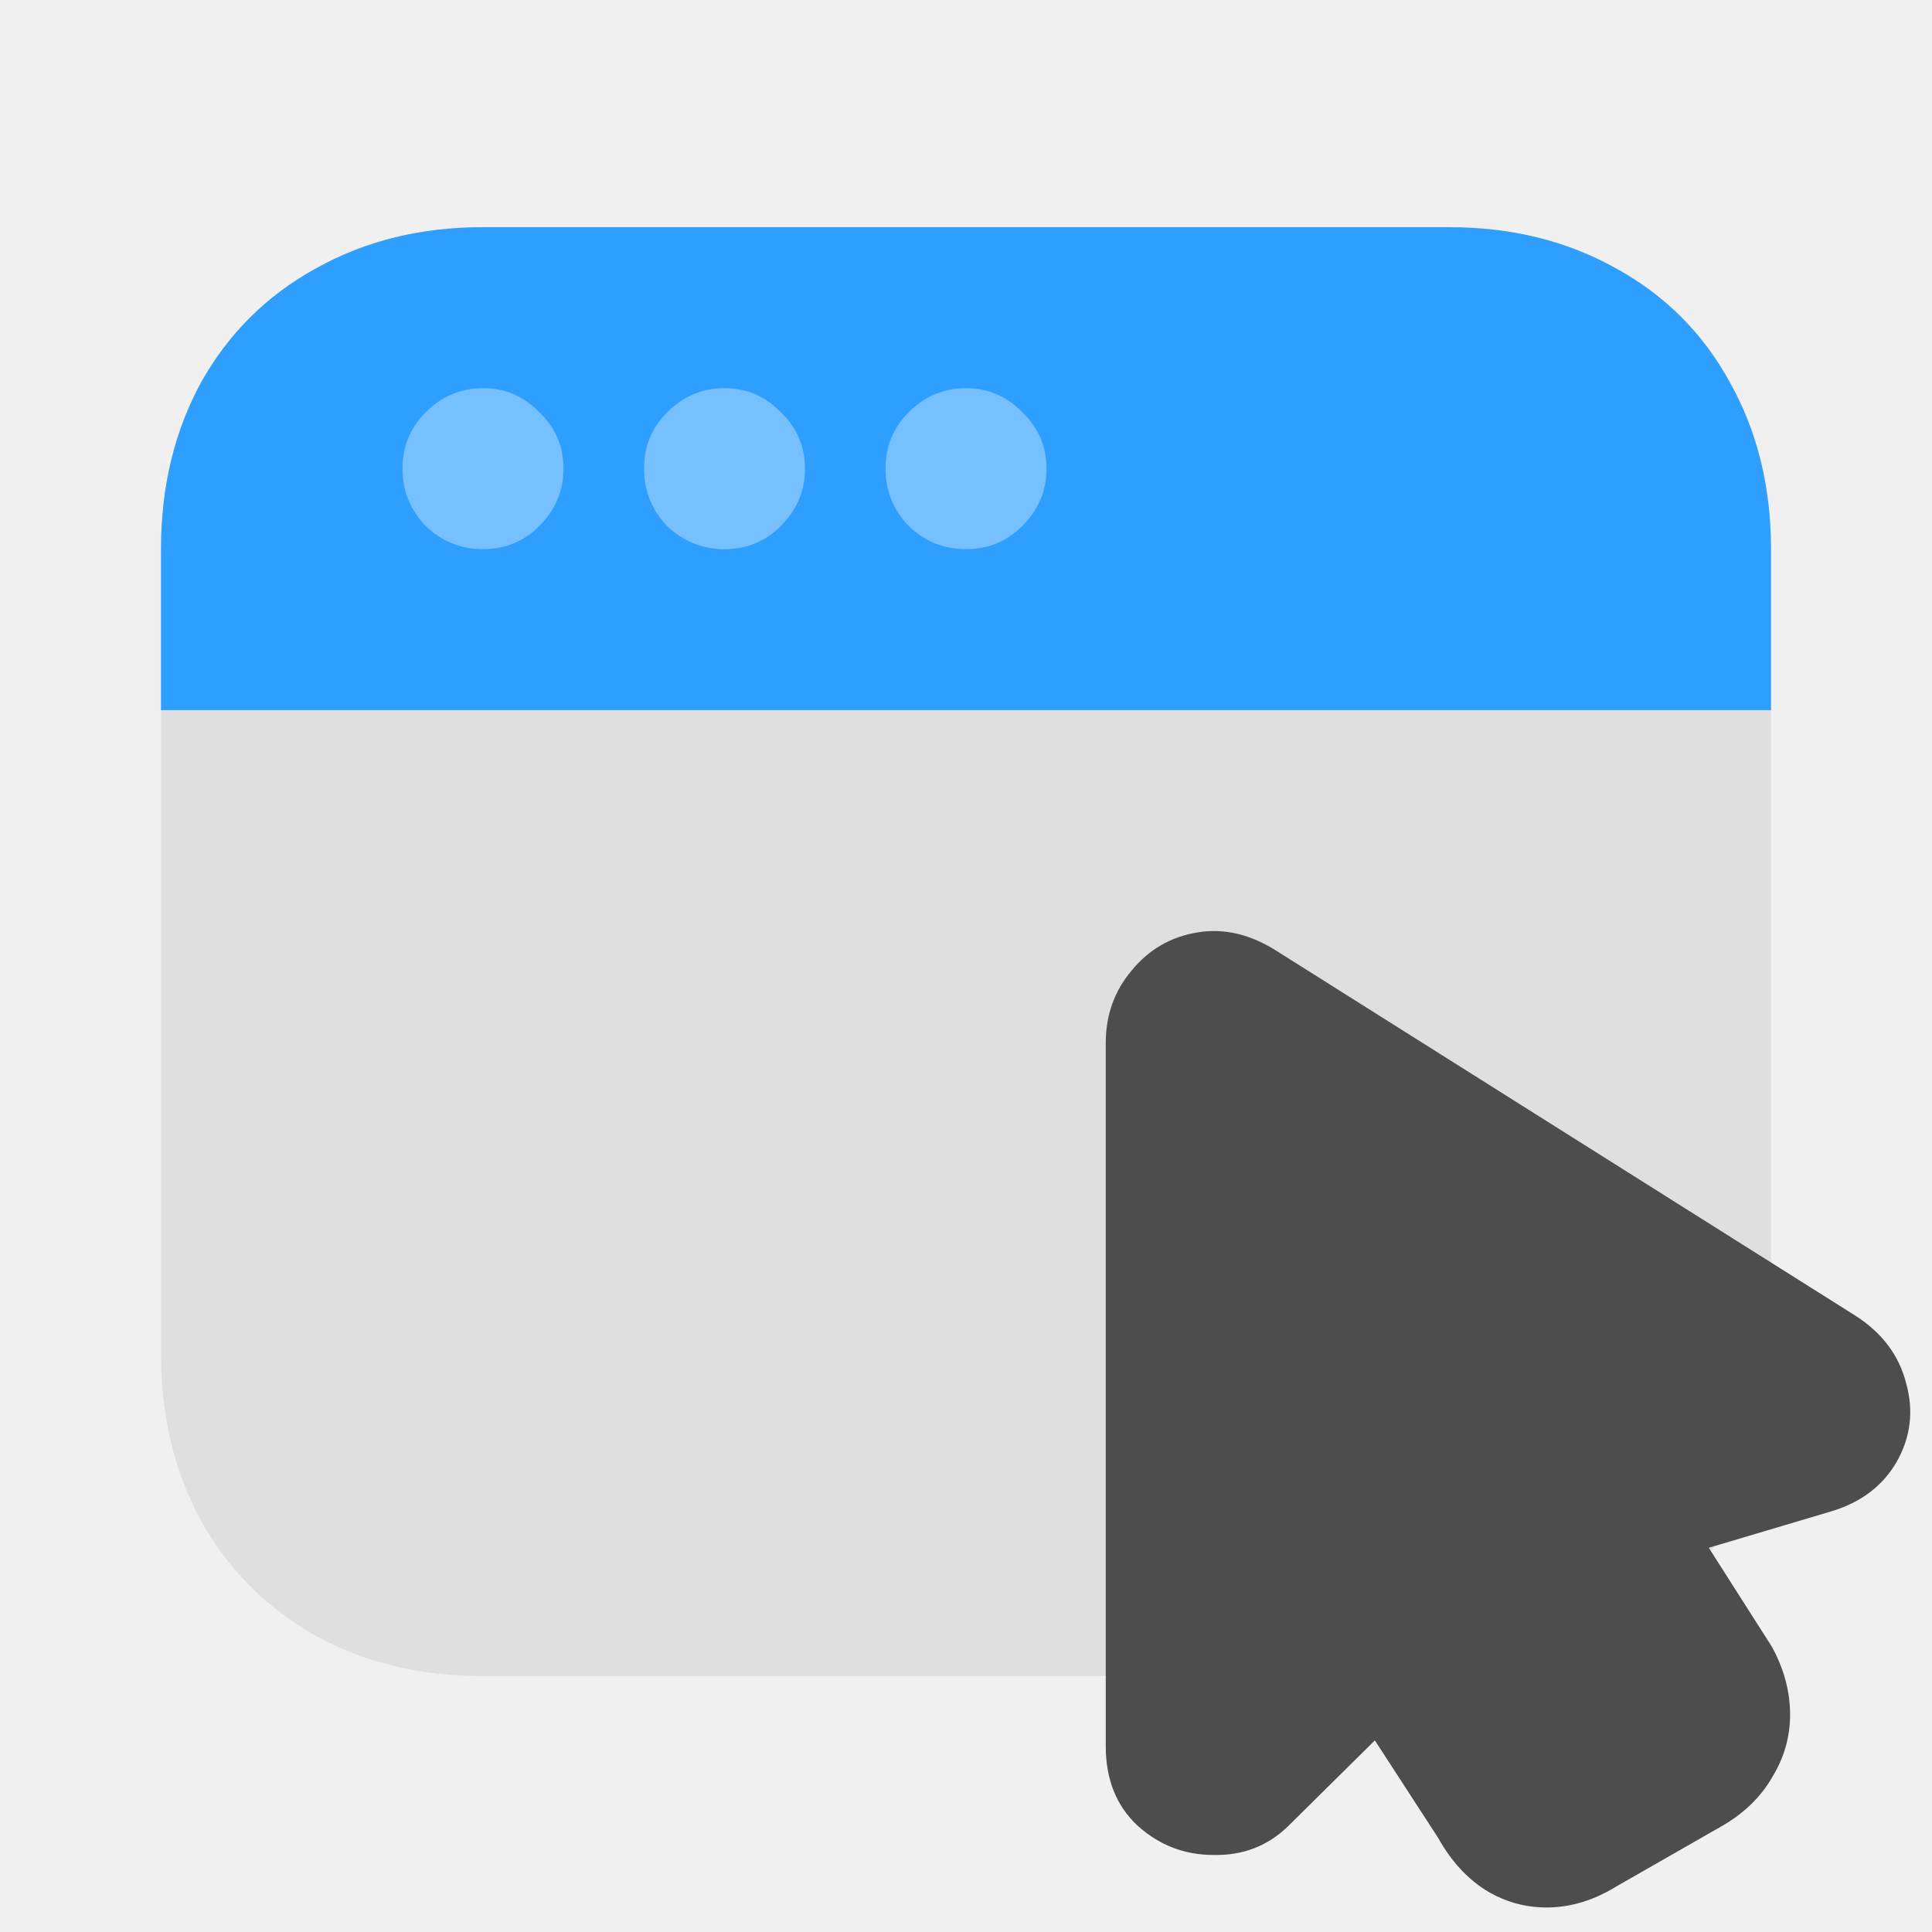
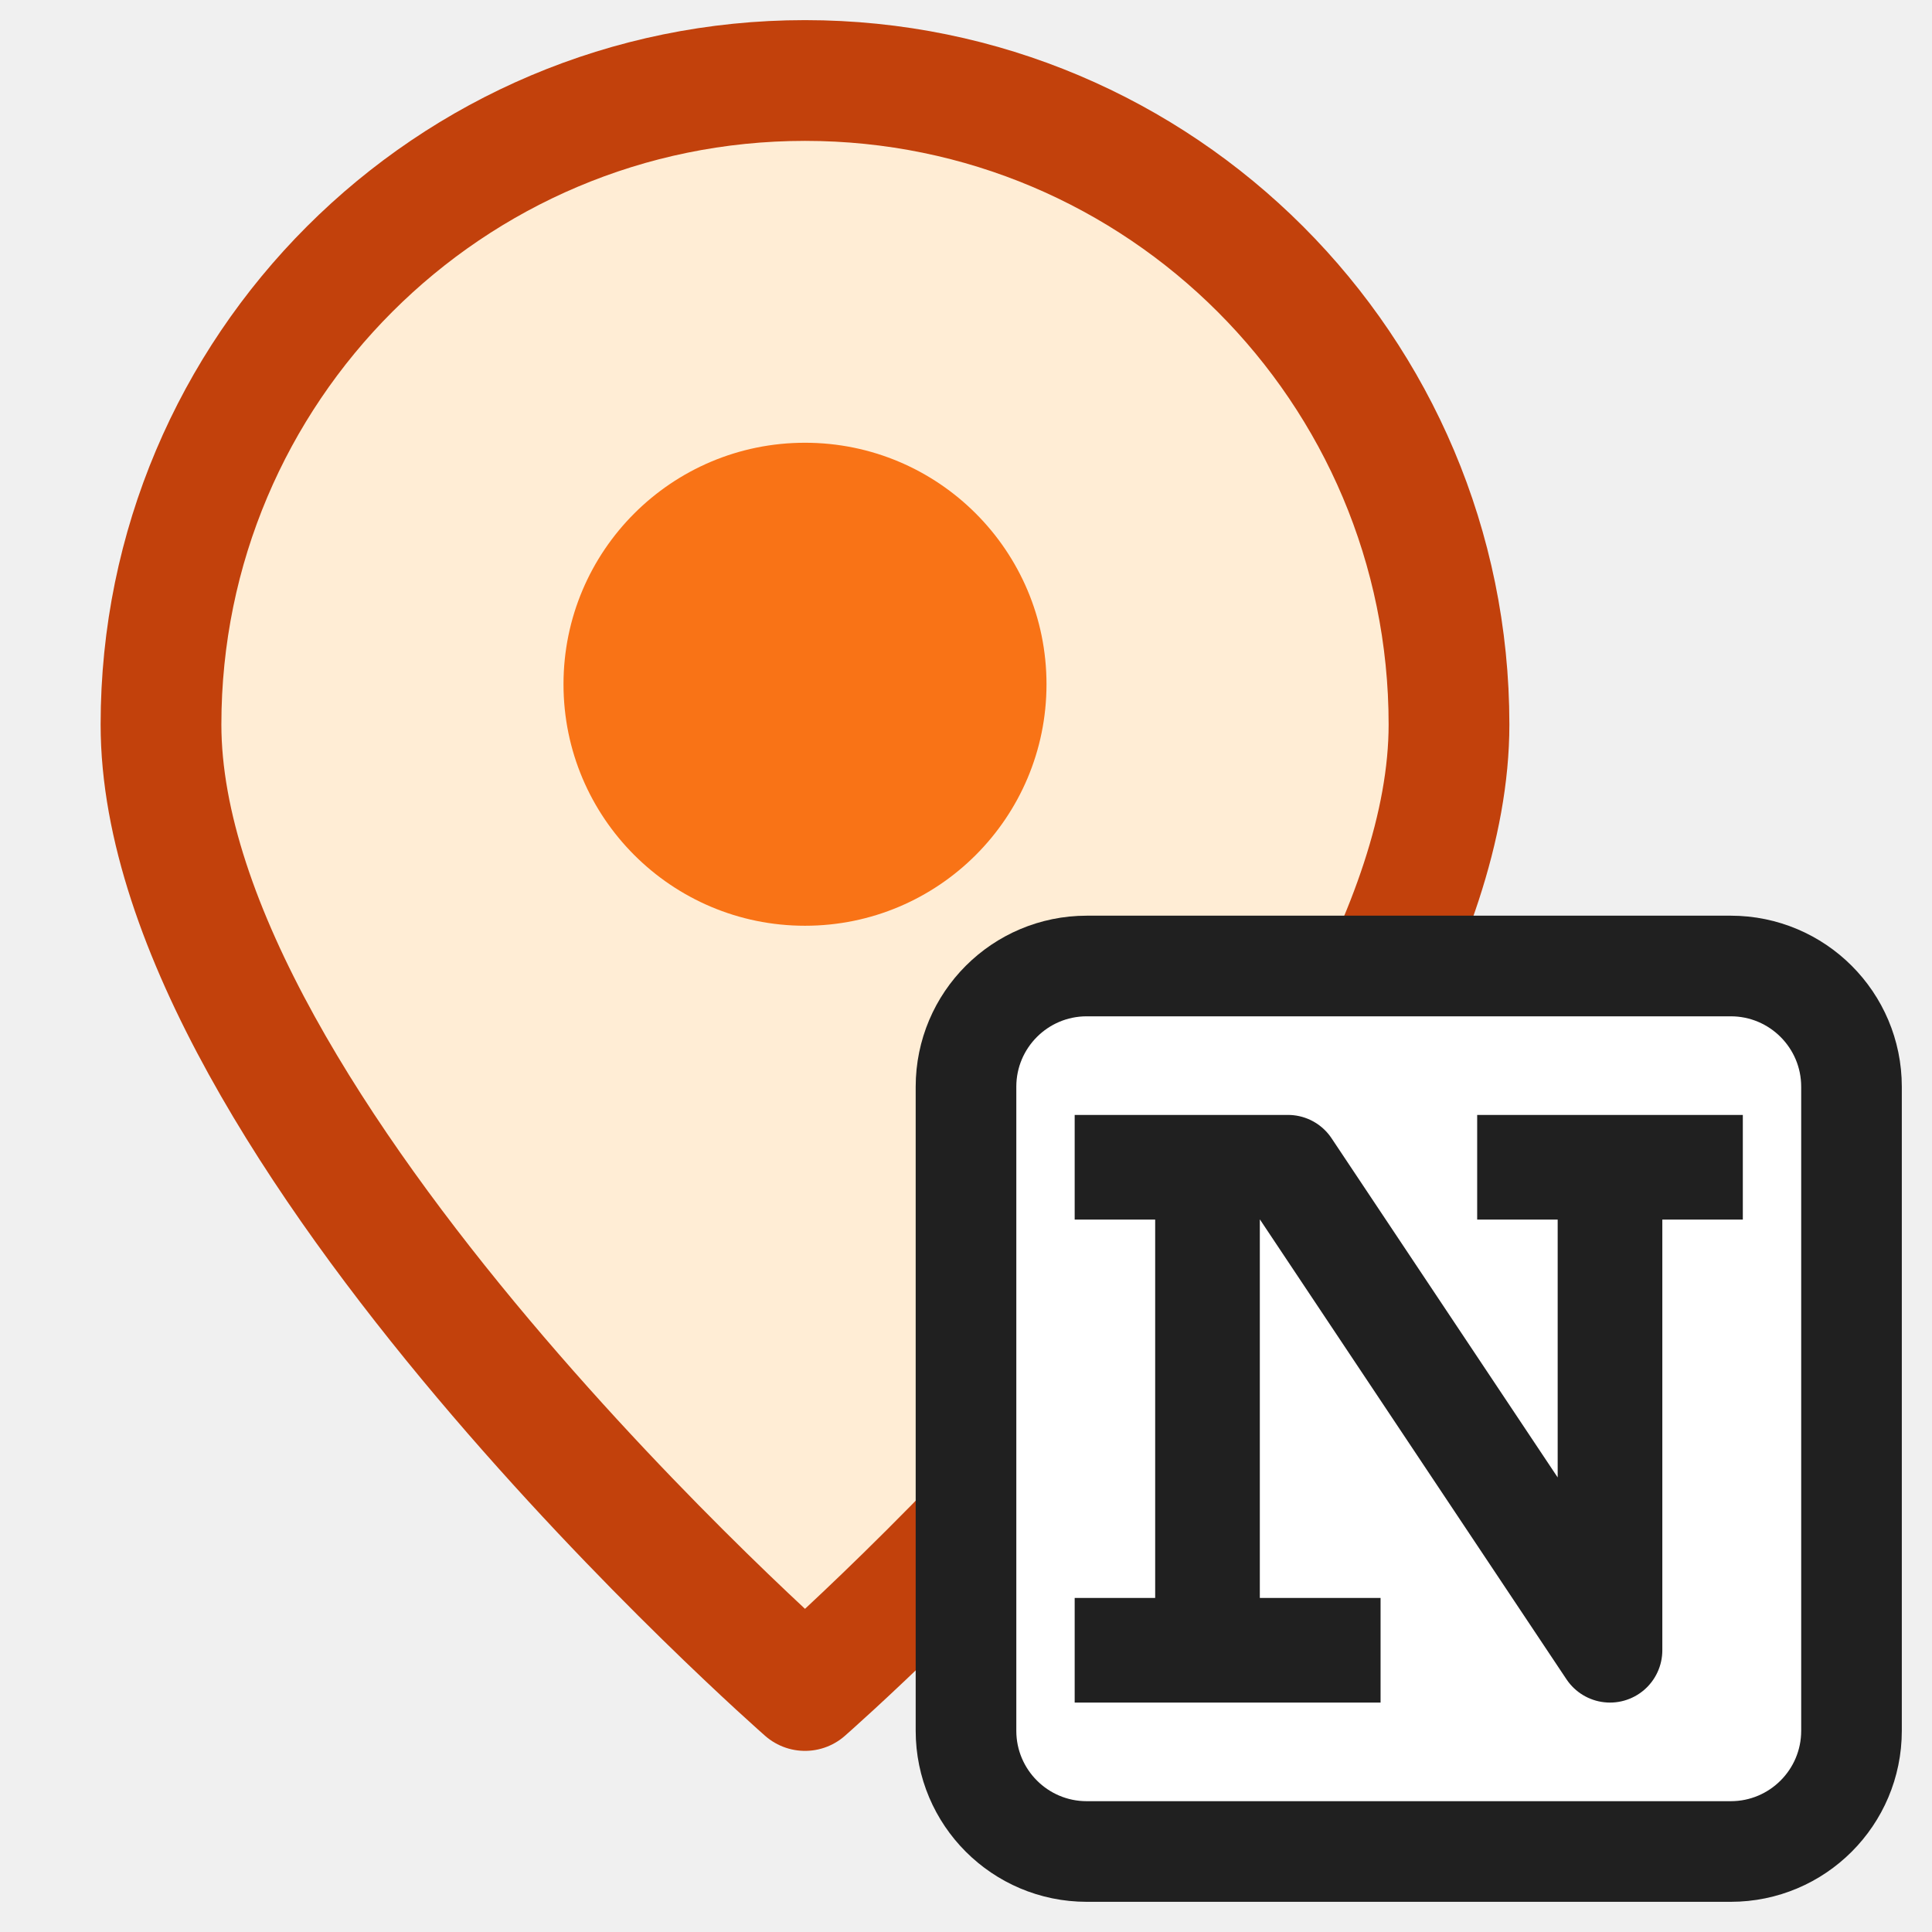
<svg xmlns="http://www.w3.org/2000/svg" width="24" height="24" viewBox="0 0 24 24" fill="none">
-   <path d="M6 20.822C5.225 20.822 4.533 20.655 3.925 20.322C3.317 19.98 2.842 19.505 2.5 18.897C2.167 18.288 2 17.597 2 16.822V6.822C2 6.047 2.167 5.355 2.5 4.747C2.842 4.138 3.317 3.667 3.925 3.334C4.533 2.992 5.225 2.822 6 2.822H18C18.775 2.822 19.467 2.992 20.075 3.334C20.683 3.667 21.154 4.138 21.488 4.747C21.829 5.355 22 6.047 22 6.822V16.822C22 17.597 21.829 18.288 21.488 18.897C21.154 19.505 20.683 19.98 20.075 20.322C19.467 20.655 18.775 20.822 18 20.822H6Z" fill="#DFDFDF" />
-   <path d="M18 2.822C18.775 2.822 19.467 2.993 20.075 3.334C20.683 3.668 21.154 4.138 21.487 4.746C21.829 5.355 22 6.047 22 6.822V8.822H2V6.822C2 6.047 2.167 5.355 2.5 4.746C2.842 4.138 3.317 3.668 3.925 3.334C4.533 2.993 5.225 2.822 6 2.822H18Z" fill="#2E9EFF" />
-   <path d="M8.287 6.534C8.488 6.726 8.725 6.822 9 6.822C9.275 6.822 9.508 6.726 9.7 6.534C9.9 6.334 10 6.097 10 5.822C10 5.547 9.9 5.313 9.7 5.122C9.508 4.922 9.275 4.822 9 4.822C8.725 4.822 8.488 4.922 8.287 5.122C8.096 5.313 8 5.547 8 5.822C8 6.097 8.096 6.334 8.287 6.534Z" fill="#77C0FF" />
-   <path d="M11.287 6.534C11.488 6.726 11.725 6.822 12 6.822C12.275 6.822 12.508 6.726 12.7 6.534C12.9 6.334 13 6.097 13 5.822C13 5.547 12.9 5.313 12.7 5.122C12.508 4.922 12.275 4.822 12 4.822C11.725 4.822 11.488 4.922 11.287 5.122C11.096 5.313 11 5.547 11 5.822C11 6.097 11.096 6.334 11.287 6.534Z" fill="#77C0FF" />
-   <path d="M5.287 6.534C5.487 6.726 5.725 6.822 6 6.822C6.275 6.822 6.508 6.726 6.7 6.534C6.9 6.334 7 6.097 7 5.822C7 5.547 6.9 5.313 6.7 5.122C6.508 4.922 6.275 4.822 6 4.822C5.725 4.822 5.487 4.922 5.287 5.122C5.096 5.313 5 5.547 5 5.822C5 6.097 5.096 6.334 5.287 6.534Z" fill="#77C0FF" />
-   <path d="M14.874 11.583C15.206 11.527 15.538 11.606 15.87 11.82L23.052 16.346C23.384 16.56 23.593 16.84 23.68 17.188C23.774 17.528 23.735 17.852 23.561 18.16C23.387 18.46 23.115 18.666 22.744 18.776L21.227 19.227L22.012 20.458C22.163 20.735 22.237 21.016 22.237 21.3C22.237 21.577 22.163 21.838 22.012 22.082C21.87 22.327 21.661 22.529 21.385 22.687L20.081 23.433C19.812 23.599 19.536 23.687 19.251 23.695C18.967 23.702 18.702 23.631 18.457 23.481C18.22 23.331 18.022 23.113 17.864 22.829L17.079 21.62L16 22.687C15.747 22.932 15.439 23.051 15.075 23.043C14.712 23.043 14.396 22.92 14.127 22.675C13.867 22.43 13.736 22.102 13.736 21.692V12.957C13.736 12.609 13.844 12.309 14.057 12.057C14.27 11.796 14.542 11.638 14.874 11.583Z" fill="#4D4D4D" />
+   <path d="M18 9c0 5-8 12-8 12S2 14 2 9a8 8 0 1 1 16 0Z" fill="#FFEDD5" stroke="#C2410C" stroke-width="1.5" stroke-linejoin="round" />
+   <circle cx="10" cy="8.5" r="3" fill="#F97316" />
+   <rect x="12" y="12" width="11" height="11" rx="1.5" fill="white" stroke="#202020" stroke-width="1.25" />
+   <path d="M14 20.5h2.5m-2.5-6h2l4 6v-6m-1-0h2m-6 6v-6" stroke="#202020" stroke-width="1.3" stroke-linecap="square" stroke-linejoin="round" />
</svg>
